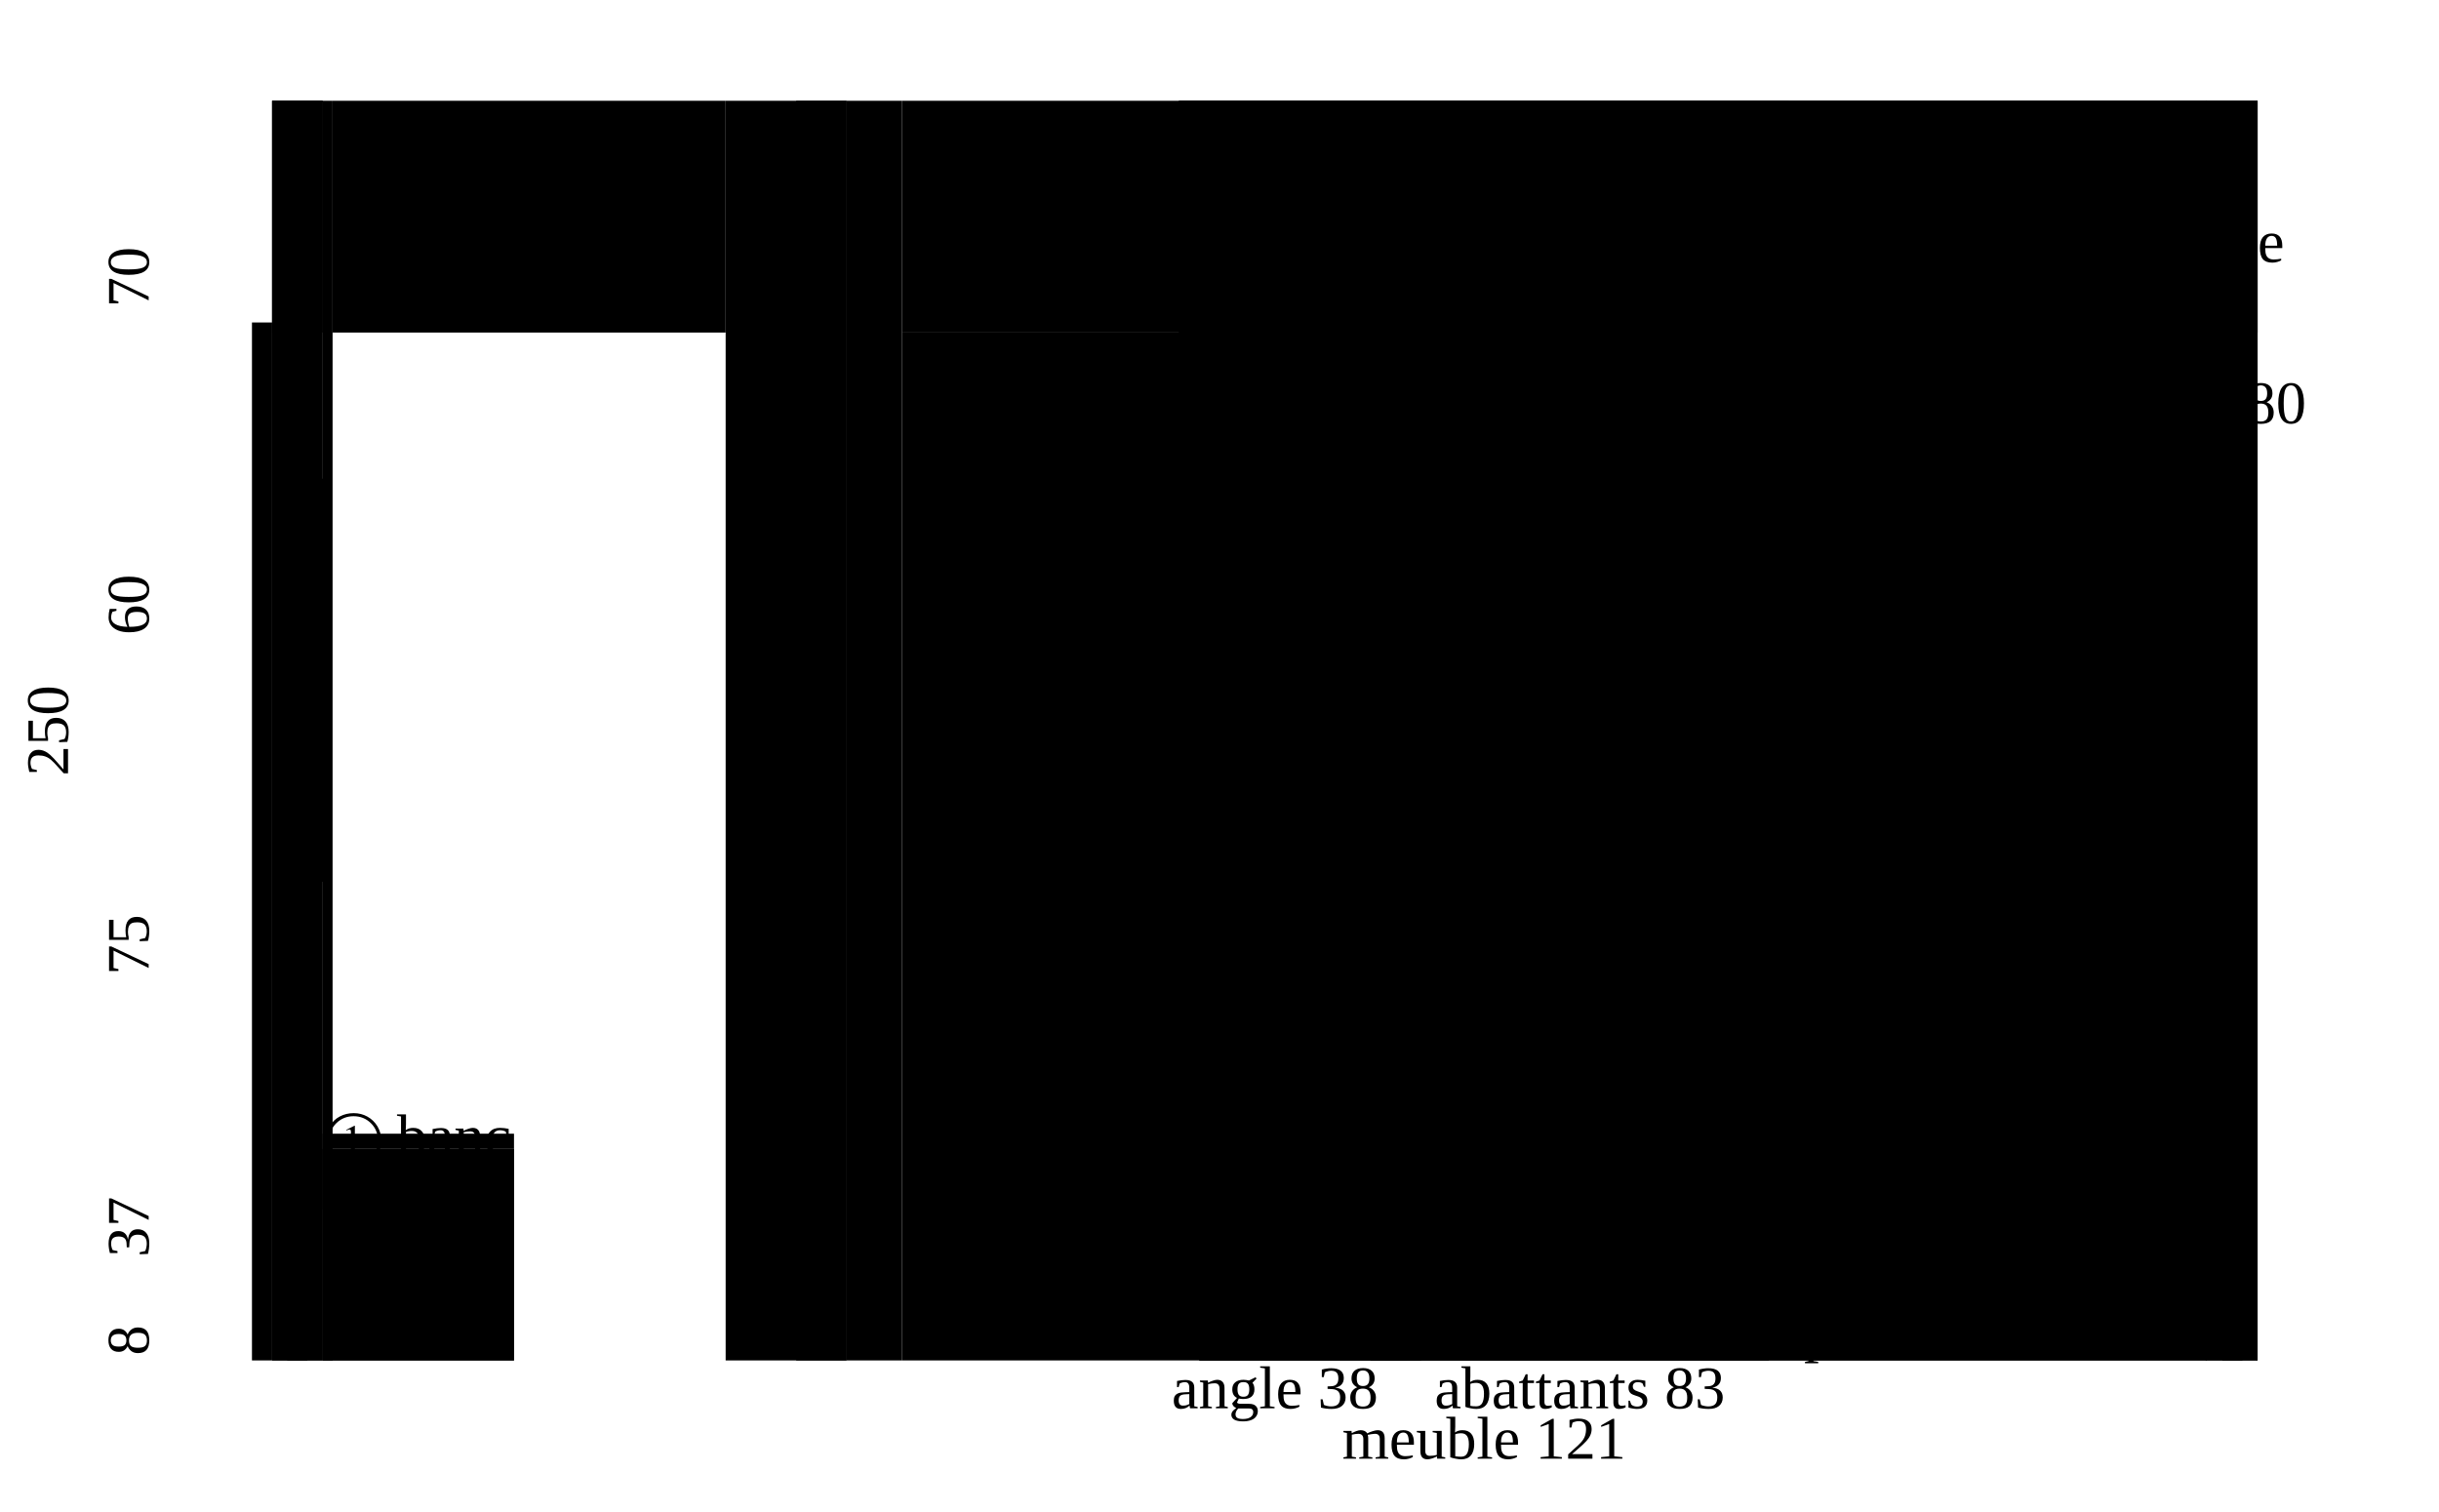
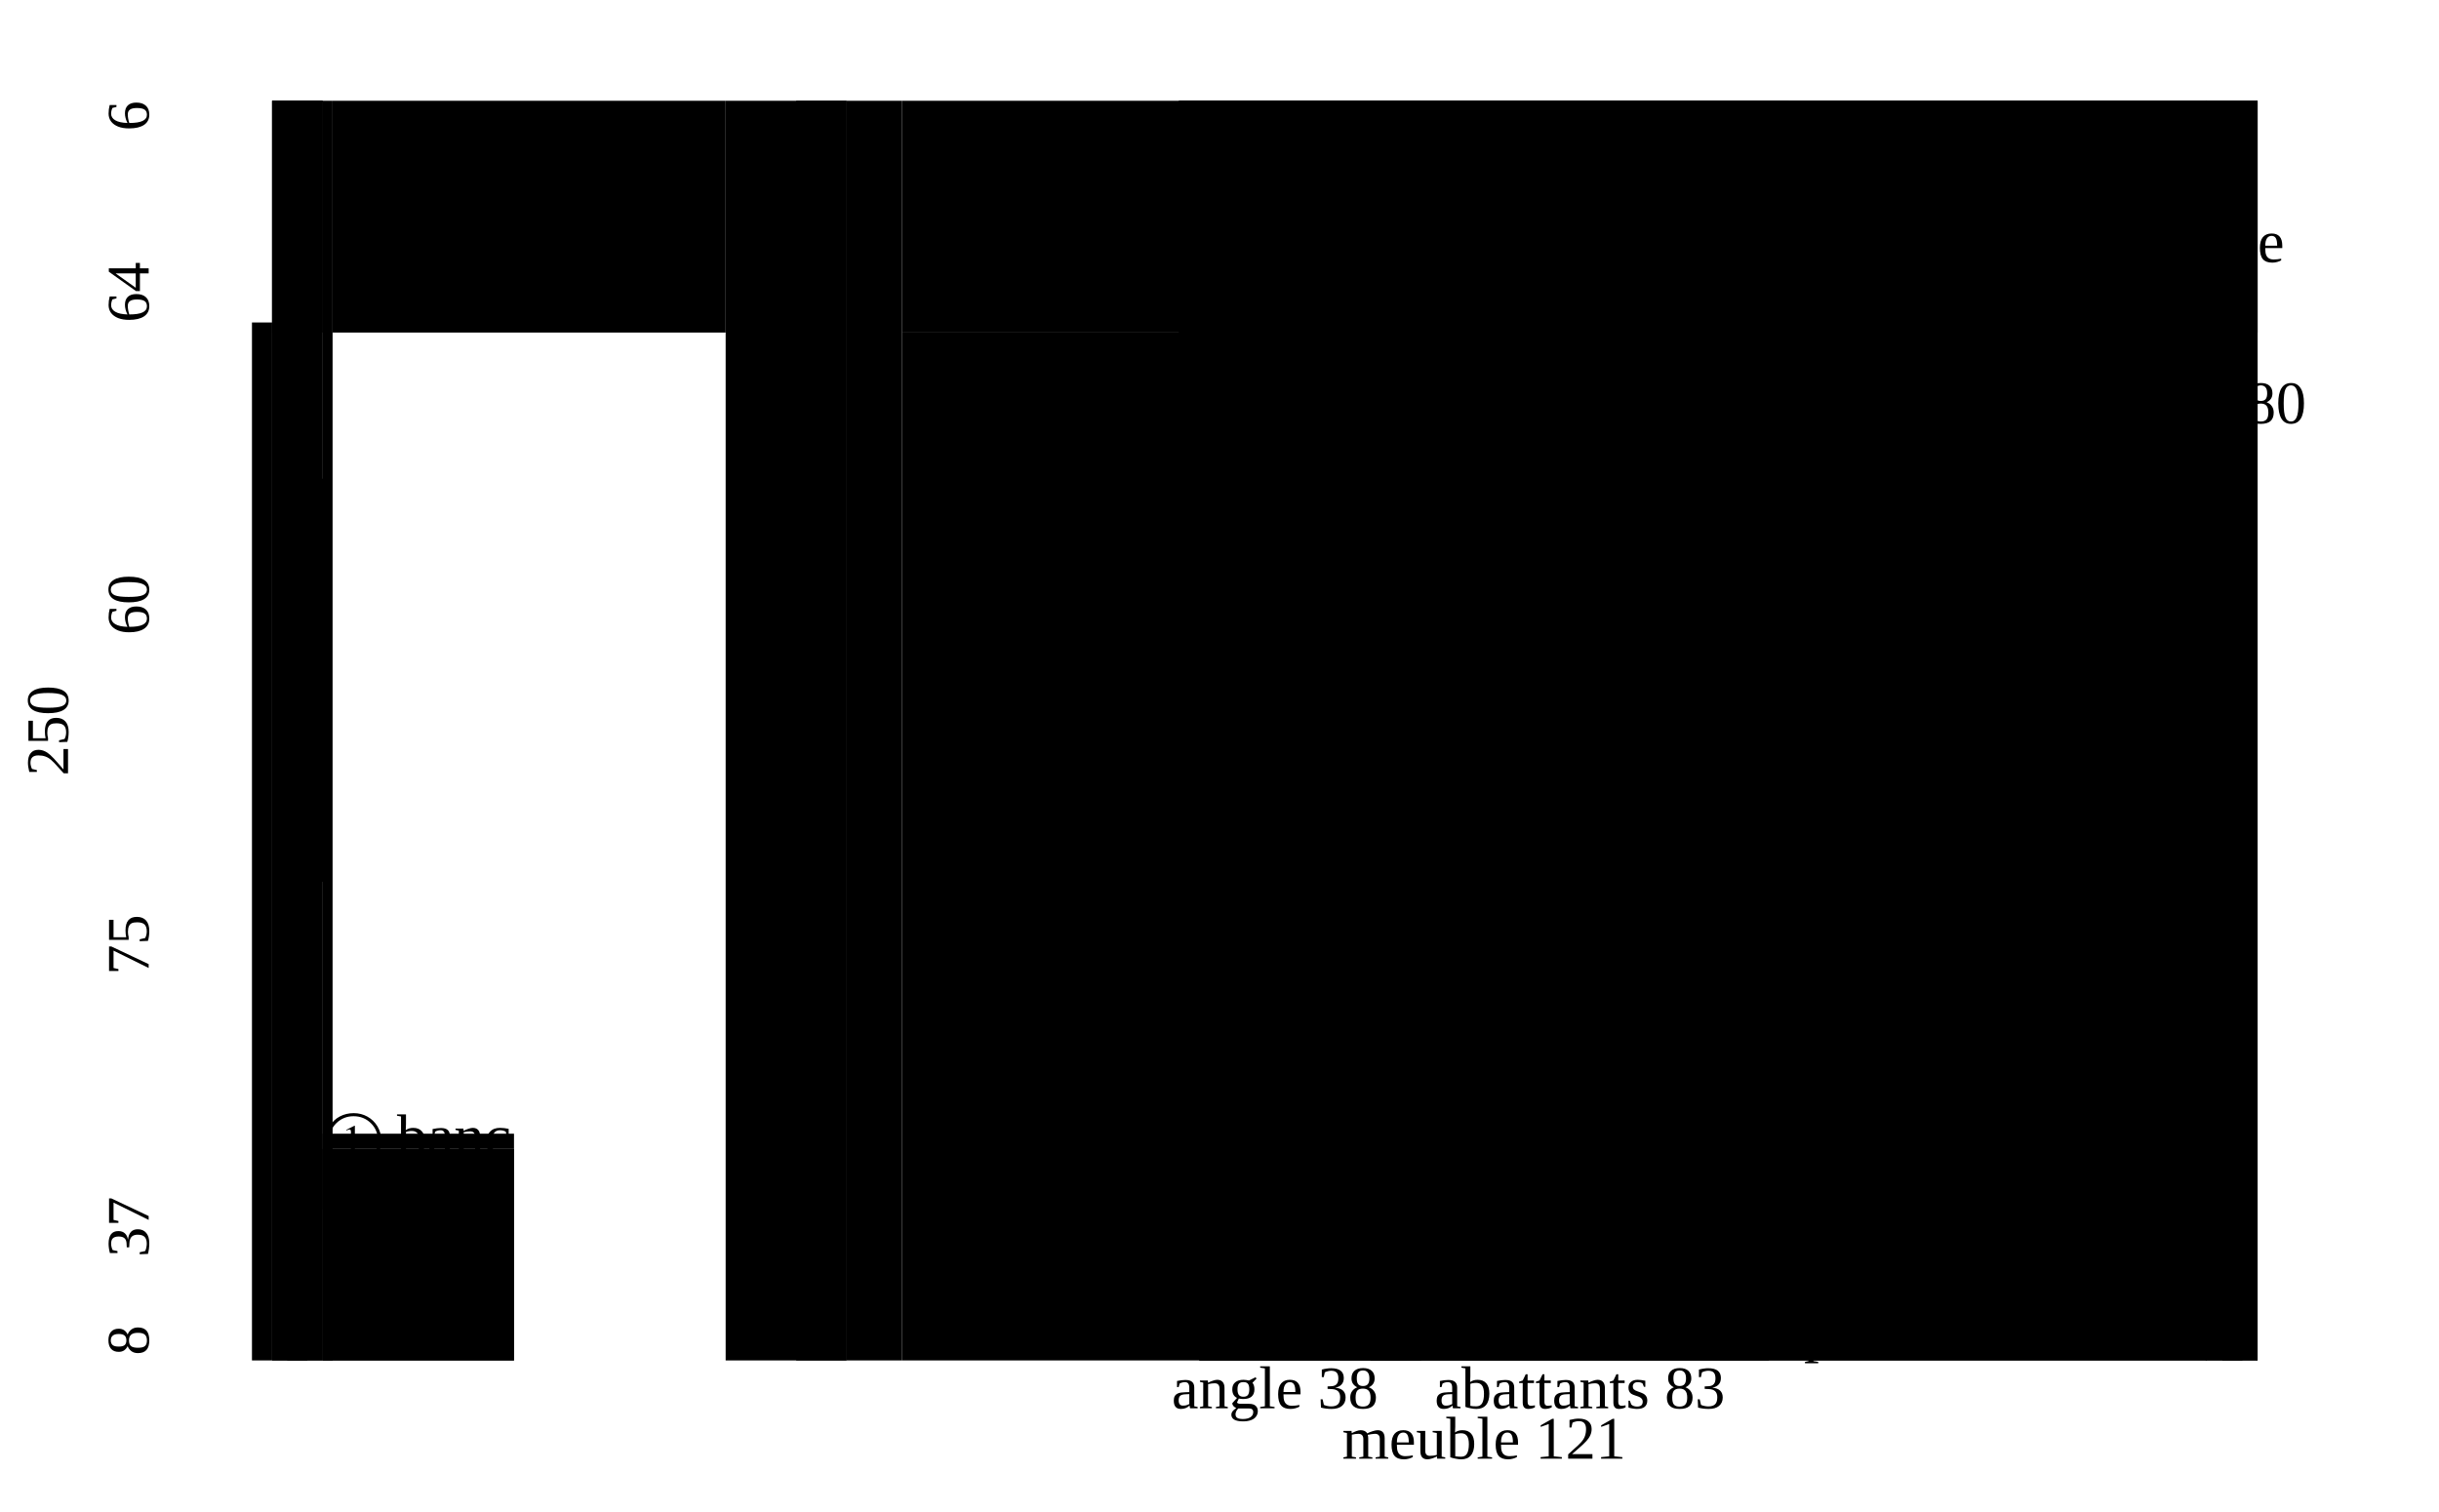
<svg class="coupe" viewBox="-64 -270 484 300" role="img" aria-label="Coupe à x 40, regard vers l'est">
  <rect class="porte" x="115" y="-204" width="71" height="204" />
  <rect class="bgwall" x="104" y="-250" width="11" height="250" />
  <rect class="bgwall" x="186" y="-250" width="32" height="250" />
  <rect class="wallv" x="115" y="-250" width="71" height="46" />
  <rect class="bgwall" x="208" y="-250" width="10" height="250" />
  <rect class="bgwall" x="94" y="-250" width="10" height="250" />
  <rect class="bgwall" x="-10" y="-250" width="10" height="250" />
  <rect class="bgwall" x="0" y="-250" width="2" height="250" />
  <rect class="bgwall" x="80" y="-250" width="24" height="250" />
  <rect class="wallv" x="2" y="-250" width="78" height="46" />
  <rect class="wallv" x="208" y="-250" width="10" height="46" />
  <rect class="porte" x="211" y="-204" width="4" height="204" />
  <rect class="wallv" x="-10" y="-250" width="10" height="46" />
  <rect class="porte" x="-7" y="-204" width="4" height="204" />
  <rect class="cab" x="0" y="-42" width="38" height="42" />
  <rect class="facp" x="170" y="-241.4" width="2" height="229.4" />
  <rect class="facp" x="170" y="-241.4" width="2" height="229.4" />
  <rect class="bgwall" x="208" y="-250" width="10" height="250" />
  <rect class="bgwall" x="218" y="-250" width="166" height="250" />
  <rect class="tech" x="-1" y="-175" width="1.5" height="80" />
  <rect class="plv" x="174" y="-8" width="34" height="8" />
  <rect class="tall" x="172" y="-244" width="36" height="236" />
  <rect class="tall" x="170" y="-250" width="38" height="6" />
  <rect class="india" x="208" y="-250" width="166" height="250" />
  <rect class="india" x="170" y="-250" width="38" height="242" />
  <rect class="lamp" x="332" y="-226" width="12" height="12" />
  <rect class="tbl" x="314.2" y="-181.8" width="3.5" height="3.5" />
  <rect class="tbl" x="329.2" y="-181.8" width="3.5" height="3.5" />
  <rect class="tbl" x="344.2" y="-181.8" width="3.5" height="3.5" />
  <rect class="tbl" x="359.2" y="-181.8" width="3.5" height="3.5" />
  <rect class="cab" x="0" y="-42" width="2" height="12" />
  <rect class="cab" x="0" y="-45" width="38" height="3" />
  <rect class="cab" x="0" y="-42" width="38" height="42" />
  <rect class="plv" x="208" y="-8" width="79" height="8" />
  <rect class="plv" x="174" y="-8" width="34" height="8" />
  <rect class="bgwall" x="-10" y="-250" width="10" height="250" />
  <rect class="cab" x="208" y="-120" width="83" height="112" />
-   <rect class="cab" x="208" y="-250" width="83" height="70" />
+   <rect class="cab" x="208" y="-244" width="83" height="64" />
  <rect class="cab" x="170" y="-120" width="38" height="112" />
  <rect class="tbl" x="170" y="-123" width="121" height="3" />
-   <rect class="cab" x="170" y="-250" width="38" height="70" />
+   <rect class="cab" x="170" y="-244" width="38" height="64" />
+   <rect class="cab" x="170" y="-250" width="121" height="6" />
  <rect class="fac" x="208.2" y="-44.8" width="82.6" height="36.6" />
  <rect class="fac" x="208.2" y="-82.8" width="82.6" height="37.6" />
  <rect class="fac" x="208.2" y="-119.8" width="82.6" height="36.6" />
-   <rect class="fac" x="208.2" y="-249.8" width="41.1" height="69.6" />
-   <rect class="fac" x="249.7" y="-249.8" width="41.1" height="69.6" />
+   <rect class="fac" x="208.2" y="-243.8" width="41.1" height="63.6" />
+   <rect class="fac" x="249.7" y="-243.8" width="41.1" height="63.6" />
  <rect class="bgwall" x="374" y="-250" width="10" height="250" />
  <rect class="india" x="373.7" y="-250" width="0.3" height="250" />
  <rect class="w" x="-10" y="-250" width="10" height="46" />
  <rect class="portec" x="-14" y="-206" width="4" height="206" />
  <rect class="w" x="374" y="-250" width="10" height="46" />
  <rect class="india" x="377" y="-204" width="4" height="204" />
  <rect class="india" x="373.7" y="-250" width="0.3" height="46" />
  <rect class="india" x="170" y="-250" width="204" height="0.3" />
  <text class="lblb" x="190" y="-123" text-anchor="middle">③ penderie PAX</text>
  <text class="lblb" x="19" y="-40.5" text-anchor="middle">① banc</text>
  <text class="lblb" x="249.5" y="-61" text-anchor="middle">② chaussures</text>
-   <text class="lblb" x="249.5" y="-212" text-anchor="middle">meuble haut</text>
+   <text class="lblb" x="249.5" y="-209" text-anchor="middle">meuble haut</text>
  <text class="lblb" x="189" y="-61" text-anchor="middle">angle</text>
  <line class="dim" x1="170" y1="12" x2="208" y2="12" />
  <line class="dim" x1="170" y1="9" x2="170" y2="15" />
  <line class="dim" x1="208" y1="9" x2="208" y2="15" />
  <text class="dimt" x="189" y="9.5" text-anchor="middle">angle 38</text>
  <line class="dim" x1="208" y1="12" x2="291" y2="12" />
  <line class="dim" x1="208" y1="9" x2="208" y2="15" />
  <line class="dim" x1="291" y1="9" x2="291" y2="15" />
  <text class="dimt" x="249.5" y="9.5" text-anchor="middle">abattants 83</text>
  <line class="dim" x1="170" y1="22" x2="291" y2="22" />
  <line class="dim" x1="170" y1="19" x2="170" y2="25" />
  <line class="dim" x1="291" y1="19" x2="291" y2="25" />
  <text class="dimt" x="230.5" y="19.5" text-anchor="middle">meuble 121</text>
  <text class="lblx muted" x="338.5" y="-186" text-anchor="middle">4 patères en bois h 180</text>
  <text class="lblx muted" x="348" y="-218" text-anchor="start">applique</text>
  <text class="lblx muted" x="230.5" y="-126" text-anchor="middle">plateau vide-poche h 123</text>
  <text class="lblx muted" x="230.5" y="-174" text-anchor="middle">2 portes de placard</text>
  <rect class="tech" x="210" y="-30" width="8" height="8" />
  <text class="lblx" x="221" y="-32" text-anchor="start">prise fibre h 26, derrière</text>
  <text class="lblx muted" x="294" y="-2" text-anchor="start">plinthe 8, retrait 4</text>
  <line class="floorl" x1="-20" y1="0" x2="394" y2="0" />
  <line class="ceil" x1="-20" y1="-250" x2="394" y2="-250" />
  <line class="dim" x1="-32" y1="0" x2="-32" y2="-8" />
  <line class="dim" x1="-35" y1="0" x2="-29" y2="0" />
  <line class="dim" x1="-35" y1="-8" x2="-29" y2="-8" />
  <text class="dimt" x="-34.5" y="-4" text-anchor="middle" transform="rotate(-90 -34.5 -4)">8</text>
  <line class="dim" x1="-32" y1="-8" x2="-32" y2="-45" />
  <line class="dim" x1="-35" y1="-8" x2="-29" y2="-8" />
  <line class="dim" x1="-35" y1="-45" x2="-29" y2="-45" />
  <text class="dimt" x="-34.5" y="-26.5" text-anchor="middle" transform="rotate(-90 -34.5 -26.5)">37</text>
  <line class="dim" x1="-32" y1="-45" x2="-32" y2="-120" />
  <line class="dim" x1="-35" y1="-45" x2="-29" y2="-45" />
  <line class="dim" x1="-35" y1="-120" x2="-29" y2="-120" />
  <text class="dimt" x="-34.5" y="-82.5" text-anchor="middle" transform="rotate(-90 -34.5 -82.5)">75</text>
  <line class="dim" x1="-32" y1="-120" x2="-32" y2="-180" />
  <line class="dim" x1="-35" y1="-120" x2="-29" y2="-120" />
  <line class="dim" x1="-35" y1="-180" x2="-29" y2="-180" />
  <text class="dimt" x="-34.5" y="-150" text-anchor="middle" transform="rotate(-90 -34.5 -150)">60</text>
-   <line class="dim" x1="-32" y1="-180" x2="-32" y2="-250" />
+   <line class="dim" x1="-32" y1="-180" x2="-32" y2="-244" />
  <line class="dim" x1="-35" y1="-180" x2="-29" y2="-180" />
+   <line class="dim" x1="-35" y1="-244" x2="-29" y2="-244" />
+   <text class="dimt" x="-34.5" y="-212" text-anchor="middle" transform="rotate(-90 -34.5 -212)">64</text>
+   <line class="dim" x1="-32" y1="-244" x2="-32" y2="-250" />
+   <line class="dim" x1="-35" y1="-244" x2="-29" y2="-244" />
  <line class="dim" x1="-35" y1="-250" x2="-29" y2="-250" />
-   <text class="dimt" x="-34.5" y="-215" text-anchor="middle" transform="rotate(-90 -34.5 -215)">70</text>
+   <text class="dimt" x="-34.5" y="-247" text-anchor="middle" transform="rotate(-90 -34.5 -247)">6</text>
  <line class="dim" x1="-48" y1="0" x2="-48" y2="-250" />
  <line class="dim" x1="-51" y1="0" x2="-45" y2="0" />
  <line class="dim" x1="-51" y1="-250" x2="-45" y2="-250" />
  <text class="dimt" x="-50.5" y="-125" text-anchor="middle" transform="rotate(-90 -50.5 -125)">250</text>
</svg>
